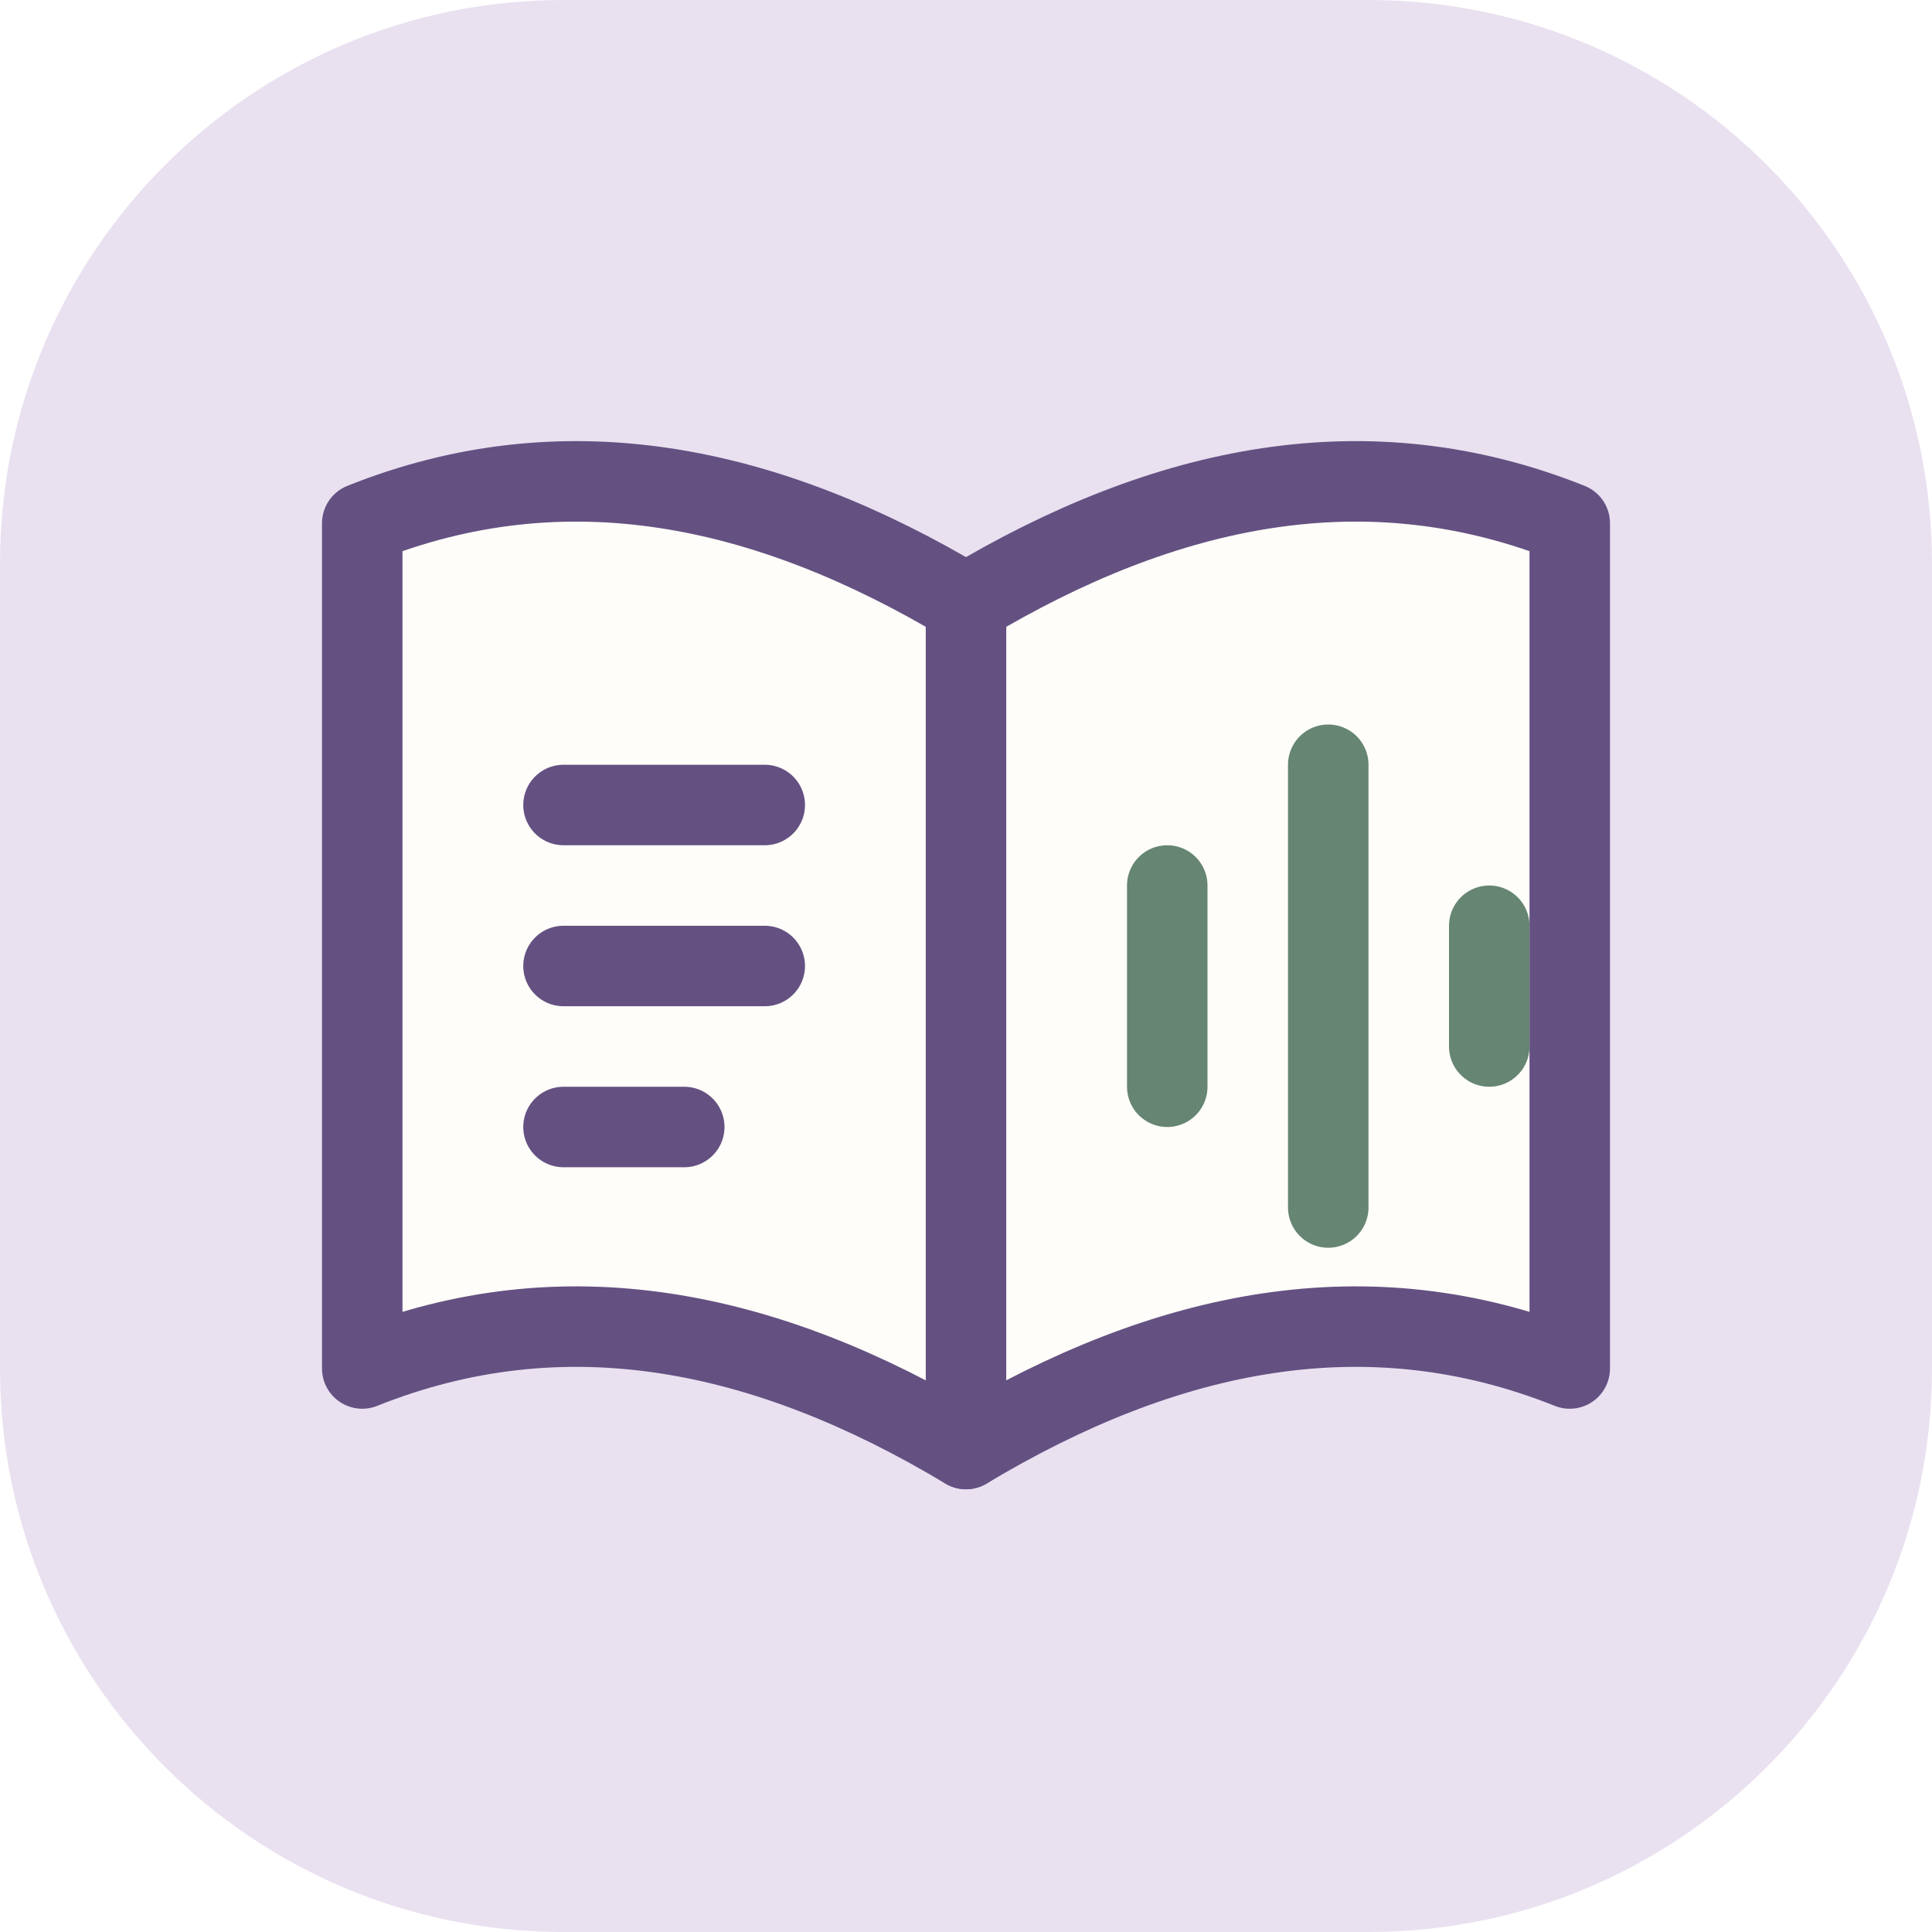
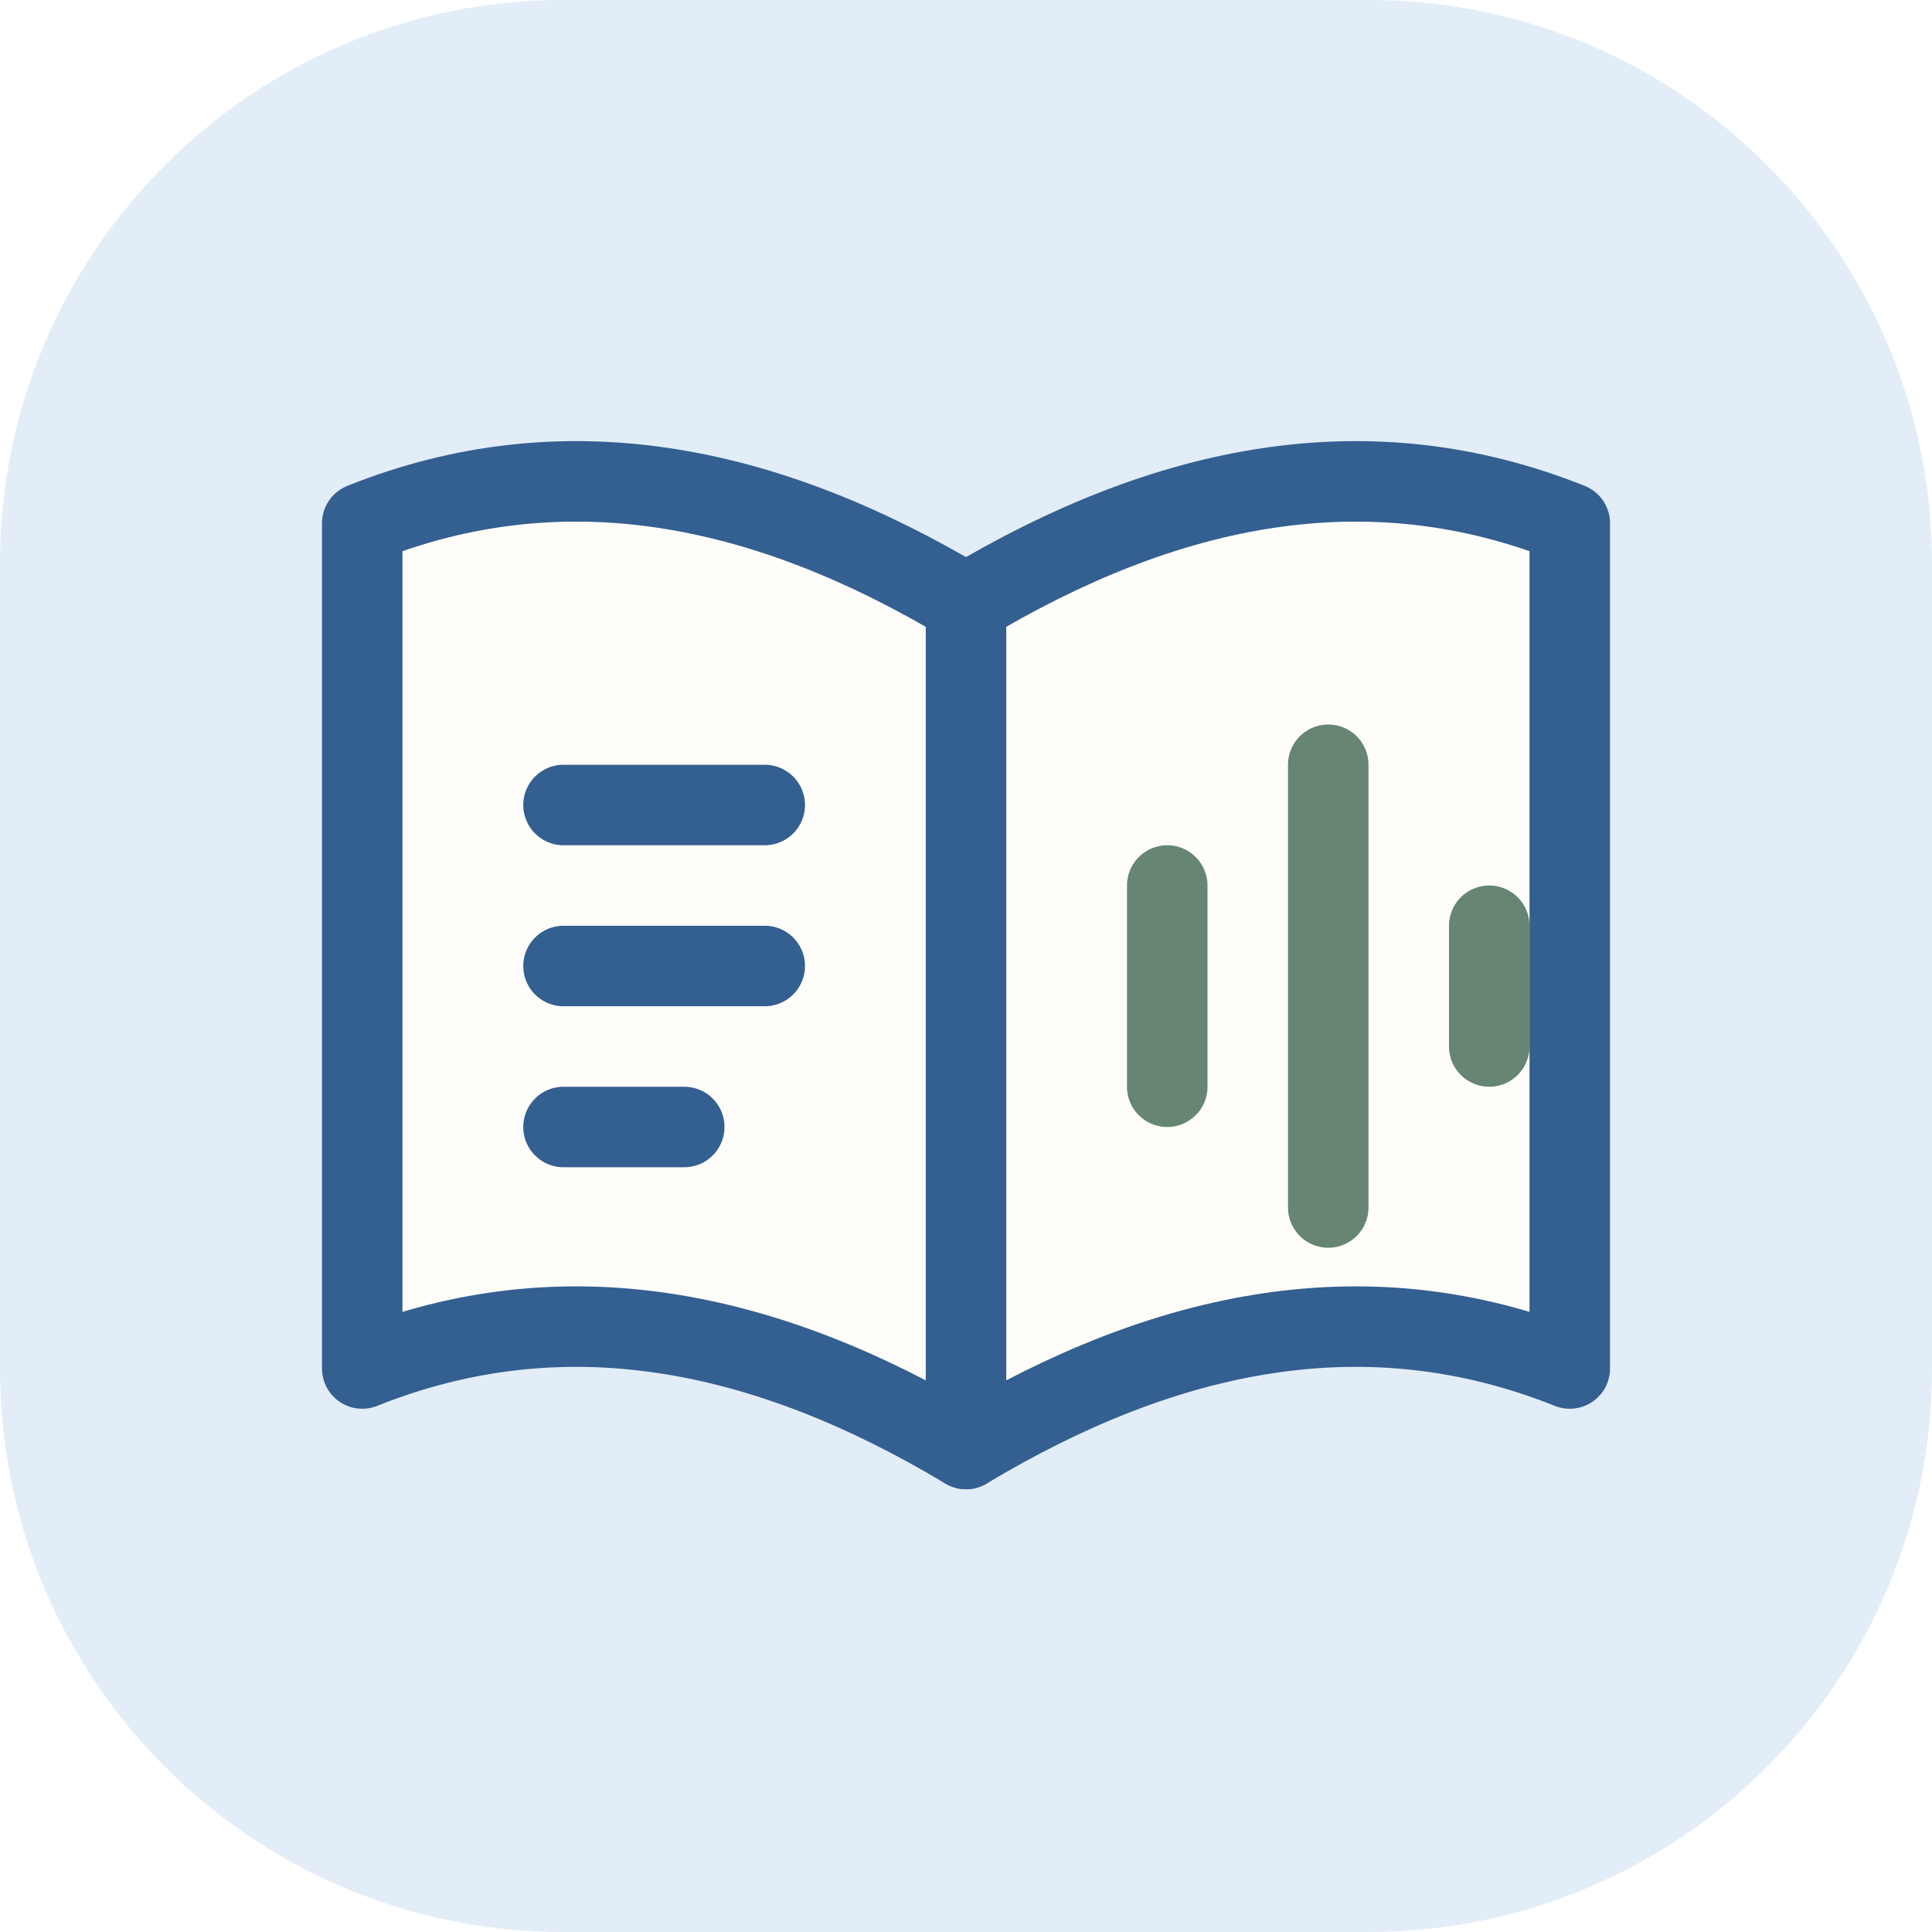
<svg xmlns="http://www.w3.org/2000/svg" viewBox="0 0 48 48" fill="none">
-   <rect width="48" height="48" rx="14" fill="#e9e1f0" />
-   <path d="M9 13c5-2 10-1 15 2 5-3 10-4 15-2v21c-5-2-10-1-15 2-5-3-10-4-15-2V13Z" fill="#fffdf9" stroke="#645182" stroke-width="2" stroke-linejoin="round" />
-   <path d="M24 15v21M14 20h5M14 24h5M14 28h3" stroke="#645182" stroke-width="2" stroke-linecap="round" />
+   <rect width="48" height="48" rx="14" fill="#e2edf8" />
+   <path d="M9 13c5-2 10-1 15 2 5-3 10-4 15-2v21c-5-2-10-1-15 2-5-3-10-4-15-2V13Z" fill="#fffdf9" stroke="#345f91" stroke-width="2" stroke-linejoin="round" />
+   <path d="M24 15v21M14 20h5M14 24h5M14 28h3" stroke="#345f91" stroke-width="2" stroke-linecap="round" />
  <path d="M29 22v5m4-8v11m4-7v3" stroke="#668573" stroke-width="2" stroke-linecap="round" />
</svg>
